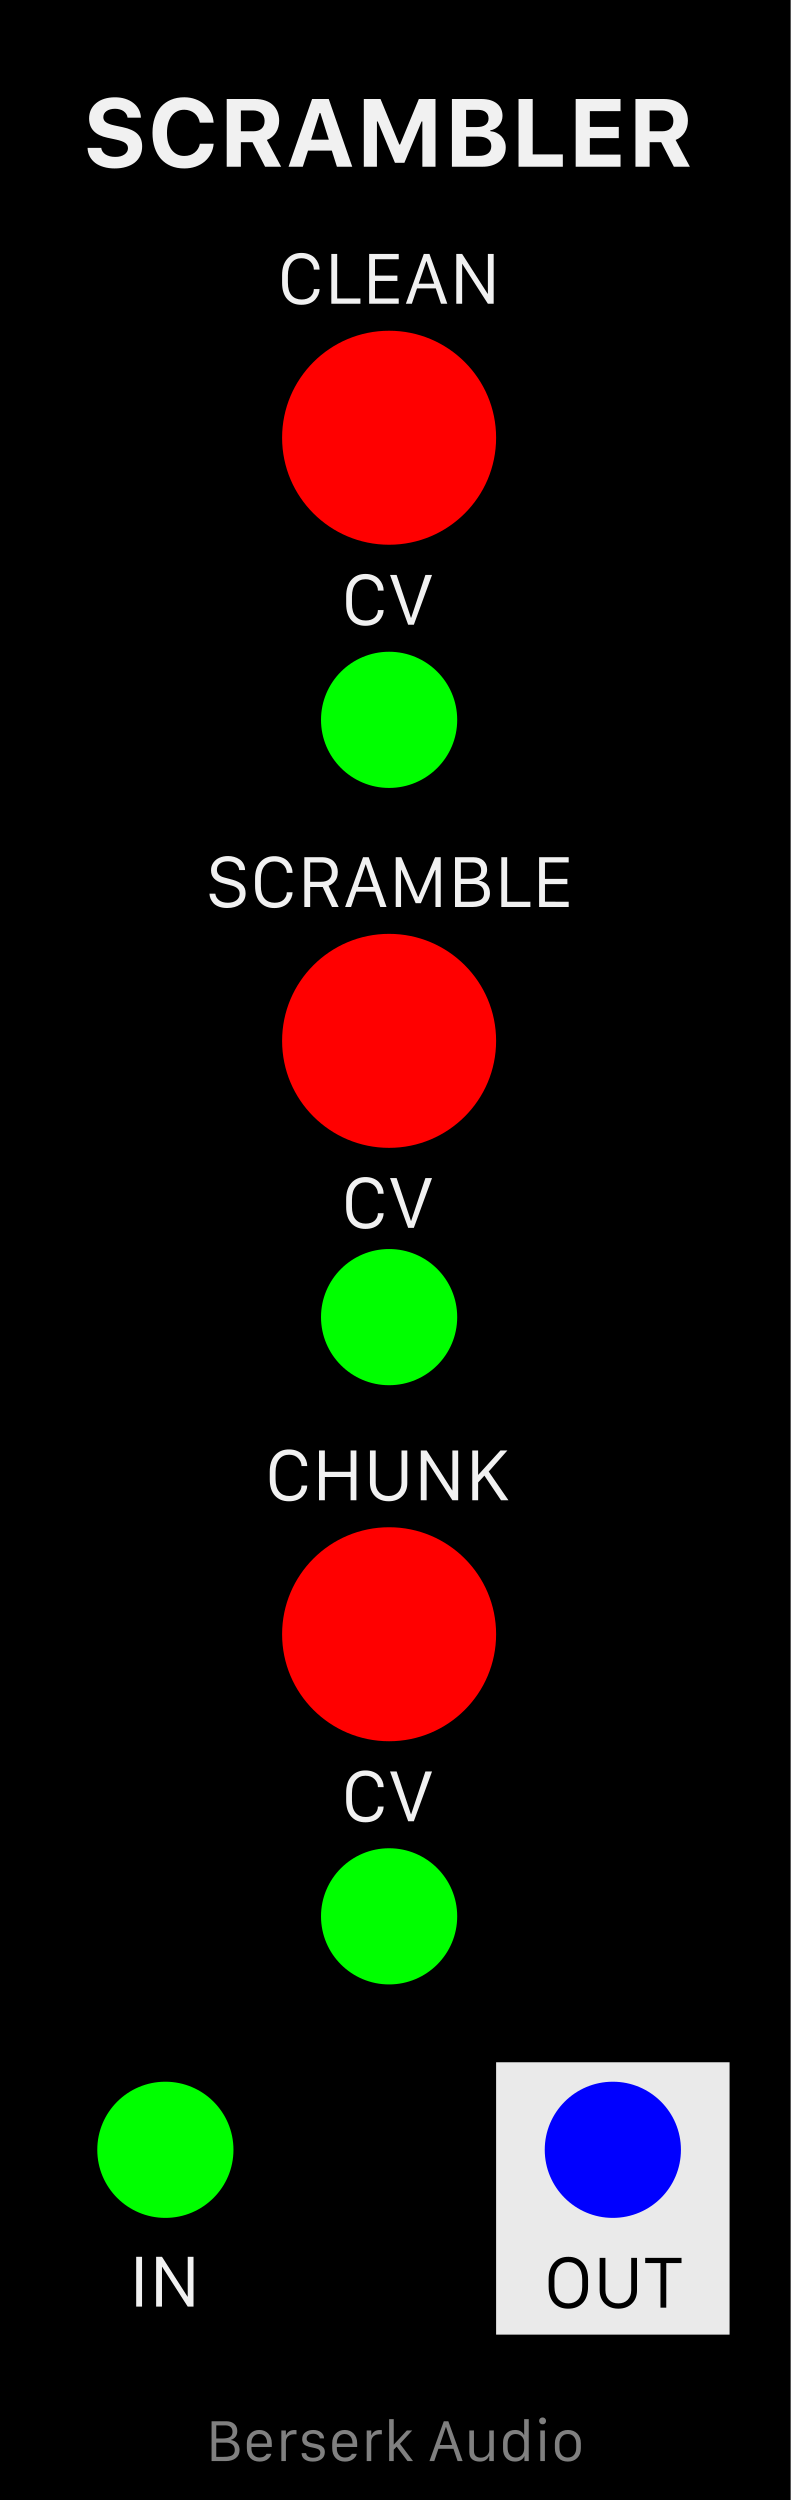
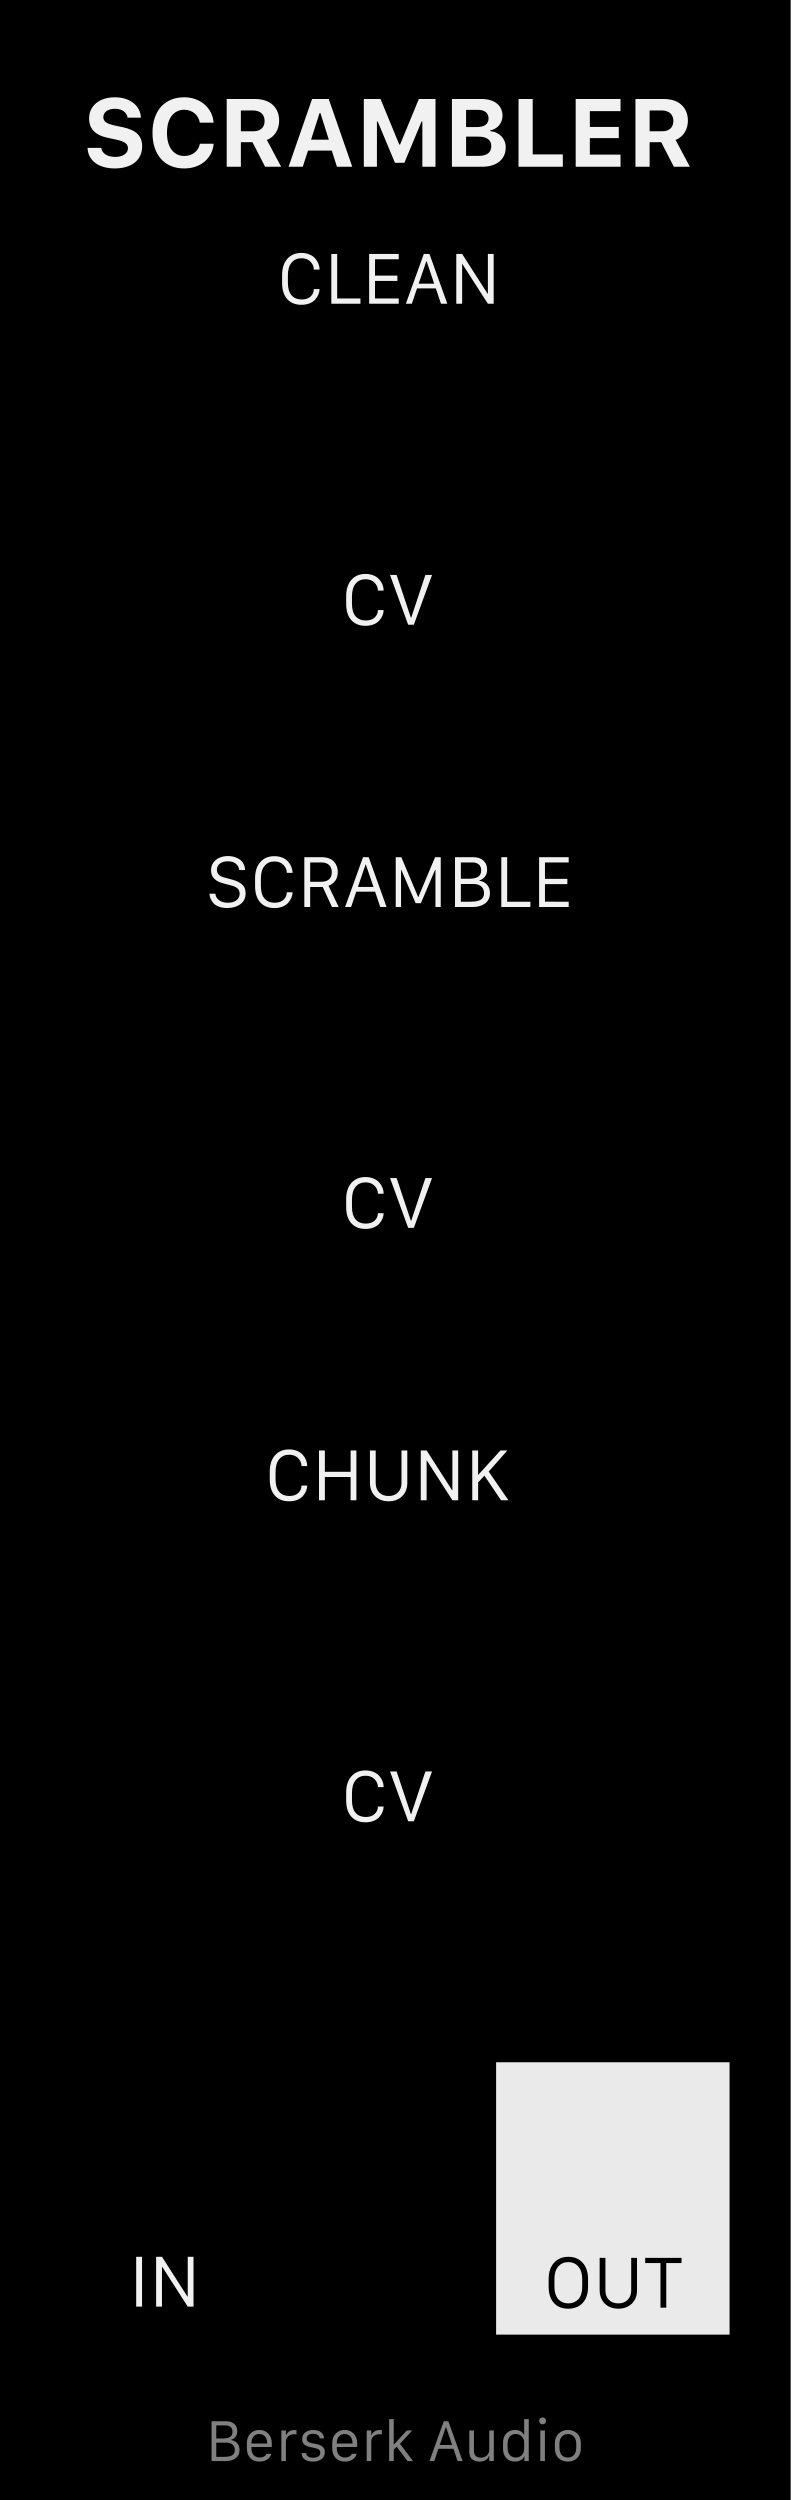
<svg xmlns="http://www.w3.org/2000/svg" width="40.64mm" height="128.5mm" viewBox="0 0 40.64 128.5" version="1.1" id="svg1">
  <defs id="defs1" />
  <g id="layer1">
    <rect style="display:inline;fill:#000000;fill-opacity:1;stroke-width:0.265" id="rect1" width="40.64" height="128.5" x="0" y="0" />
    <rect style="fill:#eaeaea;fill-opacity:1;stroke-width:0.265" id="rect5" width="12" height="14" x="25.5" y="106" />
    <path style="font-weight:bold;font-size:4.939px;font-family:Galvji;-inkscape-font-specification:'Galvji Bold';fill:#f1f1f1;stroke-width:0.265" d="m 5.204,7.602 q 0.012,0.106 0.07,0.193 0.058,0.084 0.152,0.145 0.096,0.06 0.224,0.094 0.128,0.031 0.282,0.031 0.142,0 0.26,-0.031 0.118,-0.034 0.203,-0.092 0.087,-0.06 0.135,-0.142 0.048,-0.082 0.048,-0.181 0,-0.082 -0.034,-0.15 Q 6.511,7.402 6.439,7.349 6.367,7.296 6.251,7.255 6.137,7.211 5.978,7.178 L 5.525,7.081 Q 4.58,6.883 4.58,6.088 q 0,-0.246 0.094,-0.446 0.096,-0.2 0.27,-0.342 0.174,-0.145 0.42,-0.222 0.246,-0.077 0.547,-0.077 0.287,0 0.528,0.077 0.241,0.077 0.417,0.217 0.176,0.137 0.277,0.33 0.101,0.193 0.109,0.424 H 6.557 Q 6.545,5.945 6.492,5.861 6.439,5.777 6.354,5.716 6.273,5.656 6.159,5.625 6.048,5.591 5.916,5.591 q -0.137,0 -0.248,0.031 -0.111,0.029 -0.191,0.087 -0.08,0.055 -0.123,0.137 -0.043,0.08 -0.043,0.178 0,0.162 0.133,0.26 0.135,0.099 0.441,0.164 l 0.42,0.089 q 0.263,0.055 0.451,0.142 0.191,0.084 0.311,0.205 0.123,0.121 0.181,0.28 0.058,0.159 0.058,0.362 0,0.263 -0.099,0.473 -0.096,0.21 -0.28,0.357 -0.183,0.145 -0.444,0.222 -0.26,0.08 -0.588,0.08 -0.311,0 -0.564,-0.075 Q 5.076,8.511 4.895,8.374 4.715,8.236 4.611,8.041 4.51,7.846 4.5,7.602 Z m 4.266,1.056 q -0.379,0 -0.682,-0.125 Q 8.486,8.405 8.274,8.169 8.064,7.932 7.951,7.592 7.838,7.252 7.838,6.828 q 0,-0.424 0.113,-0.762 0.113,-0.34 0.323,-0.576 0.212,-0.236 0.514,-0.362 0.304,-0.128 0.682,-0.128 0.309,0 0.576,0.099 0.268,0.096 0.468,0.27 0.2,0.174 0.323,0.412 0.123,0.239 0.142,0.523 h -0.709 Q 10.244,6.155 10.174,6.032 10.104,5.909 9.998,5.822 9.895,5.736 9.76,5.69 9.625,5.641 9.47,5.641 q -0.205,0 -0.369,0.082 -0.164,0.082 -0.28,0.236 -0.116,0.154 -0.178,0.374 -0.06,0.219 -0.06,0.494 0,0.275 0.06,0.497 0.063,0.219 0.178,0.374 0.116,0.152 0.28,0.236 0.164,0.082 0.371,0.082 0.157,0 0.292,-0.043 0.135,-0.046 0.239,-0.128 0.104,-0.082 0.174,-0.198 0.07,-0.116 0.096,-0.26 h 0.709 q -0.022,0.282 -0.145,0.516 -0.121,0.234 -0.321,0.403 -0.198,0.166 -0.465,0.26 -0.268,0.092 -0.581,0.092 z M 12.381,6.748 h 0.639 q 0.277,0 0.429,-0.14 0.152,-0.14 0.152,-0.393 0,-0.123 -0.041,-0.222 -0.041,-0.101 -0.118,-0.171 -0.075,-0.07 -0.186,-0.106 -0.109,-0.039 -0.244,-0.039 h -0.632 z m 0,1.821 H 11.653 V 5.089 h 1.461 q 0.287,0 0.516,0.077 0.229,0.077 0.388,0.222 0.159,0.145 0.244,0.352 0.087,0.205 0.087,0.465 0,0.166 -0.043,0.321 -0.041,0.152 -0.123,0.282 -0.08,0.128 -0.198,0.227 -0.118,0.099 -0.268,0.159 l 0.733,1.375 H 13.625 L 12.977,7.308 H 12.381 Z M 17.055,7.74 H 15.832 L 15.564,8.569 h -0.731 l 1.208,-3.48 h 0.856 l 1.208,3.48 H 17.317 Z M 15.989,7.178 h 0.912 L 16.469,5.813 H 16.425 Z m 2.711,1.391 V 5.089 h 0.859 l 0.962,2.339 h 0.043 l 0.965,-2.339 h 0.856 V 8.569 H 21.709 V 6.242 h -0.039 L 20.785,8.369 H 20.301 L 19.413,6.242 h -0.039 v 2.327 z m 4.529,0 V 5.089 h 1.522 q 0.253,0 0.453,0.06 0.2,0.06 0.338,0.174 0.14,0.111 0.212,0.273 0.075,0.159 0.075,0.362 0,0.137 -0.048,0.265 -0.048,0.125 -0.133,0.224 -0.084,0.099 -0.2,0.166 -0.116,0.068 -0.248,0.087 v 0.043 q 0.174,0.012 0.318,0.082 0.147,0.068 0.253,0.178 0.106,0.109 0.164,0.256 0.06,0.145 0.06,0.314 0,0.229 -0.084,0.415 -0.082,0.183 -0.239,0.314 -0.157,0.128 -0.381,0.198 -0.222,0.07 -0.499,0.07 z M 23.957,6.531 h 0.547 q 0.297,0 0.451,-0.113 0.157,-0.116 0.157,-0.328 0,-0.21 -0.142,-0.326 Q 24.827,5.646 24.564,5.646 h -0.608 z m 0.649,1.481 q 0.316,0 0.48,-0.128 0.166,-0.128 0.166,-0.374 0,-0.241 -0.171,-0.364 -0.169,-0.123 -0.492,-0.123 h -0.632 v 0.989 z m 4.324,0.557 H 26.653 V 5.089 h 0.728 v 2.846 h 1.548 z m 2.966,0 H 29.59 V 5.089 h 2.305 V 5.711 H 30.318 v 0.813 h 1.488 V 7.1 H 30.318 v 0.846 h 1.577 z m 1.495,-1.821 h 0.639 q 0.277,0 0.429,-0.14 0.152,-0.14 0.152,-0.393 0,-0.123 -0.041,-0.222 -0.041,-0.101 -0.118,-0.171 -0.075,-0.07 -0.186,-0.106 -0.109,-0.039 -0.244,-0.039 h -0.632 z m 0,1.821 H 32.662 V 5.089 h 1.461 q 0.287,0 0.516,0.077 0.229,0.077 0.388,0.222 0.159,0.145 0.244,0.352 0.087,0.205 0.087,0.465 0,0.166 -0.043,0.321 -0.041,0.152 -0.123,0.282 -0.08,0.128 -0.198,0.227 -0.118,0.099 -0.268,0.159 l 0.733,1.375 H 34.635 L 33.986,7.308 h -0.596 z" id="text1" aria-label="SCRAMBLER" />
    <path style="font-size:3.528px;font-family:Galvji;-inkscape-font-specification:Galvji;fill:#f1f1f1;stroke-width:0.265" d="M 7.301,118.56 H 7 V 116 H 7.301 Z m 1.025,0 H 8.025 V 116 h 0.301 l 1.309,2.046 H 9.649 V 116 h 0.298 v 2.56 H 9.649 l -1.313,-2.046 h -0.01 z" id="text2" aria-label="IN" />
    <path style="font-size:3.528px;font-family:Galvji;-inkscape-font-specification:Galvji;stroke-width:0.265" d="m 28.498,117.154 v 0.384 q 0,0.214 0.055,0.381 0.055,0.167 0.152,0.27 0.098,0.102 0.224,0.153 0.127,0.052 0.282,0.052 0.153,0 0.282,-0.052 0.129,-0.052 0.227,-0.153 0.1,-0.103 0.153,-0.27 0.053,-0.167 0.053,-0.381 v -0.384 q 0,-0.424 -0.2,-0.653 -0.198,-0.229 -0.517,-0.229 -0.315,0 -0.515,0.227 -0.198,0.227 -0.198,0.655 z m -0.298,0.384 v -0.384 q 0,-0.537 0.276,-0.846 0.276,-0.308 0.737,-0.308 0.463,0 0.737,0.307 0.276,0.307 0.276,0.847 v 0.384 q 0,0.537 -0.277,0.834 -0.276,0.295 -0.741,0.295 -0.467,0 -0.737,-0.295 -0.27,-0.296 -0.27,-0.834 z m 2.918,-1.485 v 1.671 q 0,0.305 0.179,0.487 0.179,0.183 0.484,0.183 0.301,0 0.482,-0.183 0.181,-0.183 0.181,-0.487 v -1.671 h 0.298 v 1.671 q 0,0.422 -0.265,0.682 -0.265,0.26 -0.696,0.26 -0.282,0 -0.501,-0.117 -0.219,-0.119 -0.339,-0.336 -0.119,-0.217 -0.119,-0.496 v -1.664 z m 3.128,2.56 h -0.298 v -2.291 h -0.785 v -0.269 h 1.867 v 0.269 h -0.784 z" id="text3" aria-label="OUT" />
    <path style="font-size:3.528px;font-family:Galvji;-inkscape-font-specification:Galvji;fill:#f1f1f1;stroke-width:0.265" d="m 14.798,14.154 v 0.376 q 0,0.434 0.188,0.649 0.188,0.215 0.518,0.215 0.296,0 0.462,-0.155 0.165,-0.157 0.165,-0.382 h 0.295 q 0,0.136 -0.057,0.274 -0.055,0.138 -0.164,0.262 -0.107,0.124 -0.293,0.2 -0.186,0.074 -0.424,0.074 -0.458,0 -0.723,-0.291 Q 14.5,15.083 14.5,14.535 v -0.388 q 0,-0.543 0.269,-0.844 Q 15.037,13 15.492,13 q 0.227,0 0.41,0.076 0.183,0.074 0.293,0.2 0.112,0.126 0.171,0.276 0.06,0.148 0.06,0.305 h -0.295 q 0,-0.229 -0.172,-0.407 -0.172,-0.177 -0.467,-0.177 -0.315,0 -0.505,0.227 -0.189,0.227 -0.189,0.655 z m 3.728,1.187 v 0.272 H 17.03 v -2.56 h 0.301 v 2.288 z m 1.969,0 v 0.272 h -1.521 v -2.56 h 1.521 v 0.272 h -1.22 v 0.842 h 1.151 v 0.272 h -1.151 v 0.901 z m 0.674,0.272 h -0.308 l 0.922,-2.56 h 0.291 l 0.918,2.56 H 22.667 l -0.265,-0.789 h -0.968 z m 0.756,-2.191 h -0.01 L 21.519,14.581 h 0.799 z m 1.829,2.191 h -0.301 v -2.56 h 0.301 l 1.309,2.046 h 0.014 v -2.046 h 0.298 v 2.56 h -0.298 l -1.313,-2.046 h -0.01 z" id="text4" aria-label="CLEAN" />
    <path style="font-size:3.528px;font-family:Galvji;-inkscape-font-specification:Galvji;fill:#f1f1f1;stroke-width:0.265" d="m 10.767,45.934 h 0.301 q 0.021,0.205 0.189,0.336 0.169,0.131 0.458,0.131 0.272,0 0.438,-0.126 0.165,-0.126 0.165,-0.341 0,-0.16 -0.103,-0.26 -0.102,-0.102 -0.32,-0.158 L 11.437,45.394 q -0.258,-0.067 -0.425,-0.229 -0.165,-0.162 -0.165,-0.434 0,-0.229 0.126,-0.4 0.127,-0.171 0.322,-0.25 Q 11.491,44 11.72,44 q 0.165,0 0.314,0.043 0.15,0.043 0.277,0.127 0.127,0.083 0.203,0.227 0.078,0.143 0.084,0.326 h -0.301 q -0.021,-0.202 -0.171,-0.326 -0.148,-0.126 -0.413,-0.126 -0.25,0 -0.407,0.115 -0.157,0.114 -0.157,0.322 0,0.296 0.363,0.391 l 0.448,0.121 q 0.322,0.09 0.493,0.25 0.171,0.16 0.171,0.443 0,0.365 -0.267,0.563 -0.267,0.196 -0.68,0.196 -0.236,0 -0.419,-0.067 -0.183,-0.069 -0.284,-0.179 -0.1,-0.112 -0.152,-0.236 -0.052,-0.124 -0.055,-0.257 z m 2.642,-0.773 v 0.376 q 0,0.434 0.188,0.649 0.188,0.215 0.518,0.215 0.296,0 0.462,-0.155 0.165,-0.157 0.165,-0.382 h 0.295 q 0,0.136 -0.057,0.274 -0.055,0.138 -0.164,0.262 -0.107,0.124 -0.293,0.2 -0.186,0.074 -0.424,0.074 -0.458,0 -0.723,-0.291 -0.265,-0.293 -0.265,-0.841 v -0.388 q 0,-0.543 0.269,-0.844 0.269,-0.303 0.723,-0.303 0.227,0 0.41,0.076 0.183,0.074 0.293,0.2 0.112,0.126 0.171,0.276 0.06,0.148 0.06,0.305 h -0.295 q 0,-0.229 -0.172,-0.407 -0.172,-0.177 -0.467,-0.177 -0.315,0 -0.505,0.227 -0.189,0.227 -0.189,0.655 z m 3.144,-1.101 q 0.203,0 0.363,0.064 0.16,0.062 0.255,0.169 0.095,0.105 0.143,0.238 0.048,0.133 0.048,0.286 0,0.288 -0.138,0.463 -0.138,0.176 -0.339,0.25 l 0.524,1.09 h -0.345 L 16.589,45.592 h -0.646 v 1.028 h -0.301 v -2.56 z m -0.61,1.263 h 0.56 q 0.272,0 0.412,-0.126 0.14,-0.126 0.14,-0.358 0,-0.248 -0.143,-0.379 -0.143,-0.131 -0.394,-0.131 h -0.574 z m 2.103,1.297 h -0.308 l 0.922,-2.56 h 0.291 l 0.918,2.56 h -0.324 L 19.28,45.831 h -0.968 z m 0.756,-2.191 h -0.01 l -0.394,1.159 h 0.799 z m 1.812,2.191 h -0.274 v -2.56 h 0.288 l 0.865,2.05 h 0.01 l 0.86,-2.05 h 0.291 v 2.56 H 22.382 v -1.907 h -0.019 l -0.73,1.71 h -0.269 l -0.736,-1.71 h -0.014 z m 2.773,0 v -2.56 h 0.947 q 0.315,0 0.508,0.169 0.195,0.169 0.195,0.462 0,0.222 -0.109,0.365 -0.107,0.141 -0.298,0.202 v 0.01 q 0.133,0.022 0.238,0.076 0.107,0.053 0.174,0.136 0.069,0.083 0.105,0.191 0.036,0.107 0.036,0.233 0,0.345 -0.245,0.531 Q 24.697,46.62 24.293,46.62 Z m 0.301,-2.291 v 0.839 h 0.401 q 0.327,0 0.484,-0.1 0.158,-0.1 0.158,-0.327 0,-0.207 -0.122,-0.308 -0.122,-0.103 -0.319,-0.103 z m 0,1.108 v 0.911 h 0.455 q 0.136,0 0.238,-0.009 0.103,-0.01 0.2,-0.038 0.096,-0.029 0.158,-0.076 0.064,-0.047 0.102,-0.126 0.038,-0.079 0.038,-0.189 0,-0.233 -0.15,-0.353 -0.148,-0.121 -0.401,-0.121 z m 3.574,0.911 v 0.272 h -1.495 v -2.56 h 0.301 v 2.288 z m 1.969,0 v 0.272 h -1.521 v -2.56 h 1.521 v 0.272 h -1.22 v 0.842 h 1.151 v 0.272 h -1.151 v 0.901 z" id="text5" aria-label="SCRAMBLE" />
    <path style="font-size:3.528px;font-family:Galvji;-inkscape-font-specification:Galvji;fill:#f1f1f1;stroke-width:0.265" d="m 18.091,30.654 v 0.376 q 0,0.434 0.188,0.649 0.188,0.215 0.518,0.215 0.296,0 0.462,-0.155 0.165,-0.157 0.165,-0.382 h 0.295 q 0,0.136 -0.057,0.274 -0.055,0.138 -0.164,0.262 -0.107,0.124 -0.293,0.2 -0.186,0.074 -0.424,0.074 -0.458,0 -0.723,-0.291 Q 17.794,31.583 17.794,31.035 v -0.388 q 0,-0.543 0.269,-0.844 Q 18.331,29.5 18.786,29.5 q 0.227,0 0.41,0.076 0.183,0.074 0.293,0.2 0.112,0.126 0.171,0.276 0.06,0.148 0.06,0.305 h -0.295 q 0,-0.229 -0.172,-0.407 -0.172,-0.177 -0.467,-0.177 -0.315,0 -0.505,0.227 -0.189,0.227 -0.189,0.655 z m 3.18,1.459 h -0.291 L 20.048,29.553 h 0.338 l 0.734,2.198 h 0.015 l 0.73,-2.198 H 22.206 Z" id="text6" aria-label="CV" />
    <path style="font-size:3.528px;font-family:Galvji;-inkscape-font-specification:Galvji;fill:#f1f1f1;stroke-width:0.265" d="m 18.091,61.654 v 0.376 q 0,0.434 0.188,0.649 0.188,0.215 0.518,0.215 0.296,0 0.462,-0.155 0.165,-0.157 0.165,-0.382 h 0.295 q 0,0.136 -0.057,0.274 -0.055,0.138 -0.164,0.262 -0.107,0.124 -0.293,0.2 -0.186,0.074 -0.424,0.074 -0.458,0 -0.723,-0.291 -0.265,-0.293 -0.265,-0.841 v -0.388 q 0,-0.543 0.269,-0.844 Q 18.331,60.5 18.786,60.5 q 0.227,0 0.41,0.076 0.183,0.074 0.293,0.2 0.112,0.126 0.171,0.276 0.06,0.148 0.06,0.305 h -0.295 q 0,-0.229 -0.172,-0.407 -0.172,-0.177 -0.467,-0.177 -0.315,0 -0.505,0.227 -0.189,0.227 -0.189,0.655 z m 3.18,1.459 h -0.291 l -0.932,-2.56 h 0.338 l 0.734,2.198 h 0.015 l 0.73,-2.198 h 0.341 z" id="text7" aria-label="CV" />
    <path d="m 10.875,126.5 v -2.048 h 0.758 q 0.252,0 0.407,0.135 0.156,0.135 0.156,0.369 0,0.178 -0.087,0.292 -0.085,0.113 -0.238,0.161 v 0.008 q 0.106,0.018 0.19,0.061 0.085,0.043 0.139,0.109 0.055,0.066 0.084,0.153 0.029,0.085 0.029,0.186 0,0.276 -0.196,0.424 Q 11.922,126.5 11.598,126.5 Z m 0.241,-1.833 v 0.671 h 0.321 q 0.262,0 0.387,-0.08 0.127,-0.08 0.127,-0.262 0,-0.165 -0.098,-0.247 -0.098,-0.083 -0.255,-0.083 z m 0,0.886 v 0.729 h 0.364 q 0.109,0 0.19,-0.007 0.083,-0.008 0.16,-0.03 0.077,-0.023 0.127,-0.061 0.051,-0.037 0.081,-0.101 0.03,-0.063 0.03,-0.152 0,-0.186 -0.12,-0.282 -0.119,-0.097 -0.321,-0.097 z m 2.231,0.973 q -0.309,0 -0.484,-0.185 -0.175,-0.186 -0.175,-0.502 v -0.255 q 0,-0.31 0.179,-0.497 0.179,-0.187 0.462,-0.187 0.282,0 0.462,0.187 0.179,0.187 0.179,0.497 v 0.193 h -1.045 v 0.08 q 0,0.2 0.11,0.329 0.112,0.13 0.311,0.13 0.138,0 0.23,-0.055 0.094,-0.057 0.12,-0.135 h 0.249 q -0.011,0.066 -0.052,0.132 -0.041,0.066 -0.112,0.128 -0.07,0.062 -0.185,0.101 -0.113,0.039 -0.251,0.039 z m -0.422,-0.93 h 0.806 v -0.028 q 0,-0.138 -0.051,-0.243 -0.05,-0.105 -0.142,-0.16 -0.091,-0.057 -0.211,-0.057 -0.181,0 -0.292,0.125 -0.11,0.124 -0.11,0.333 z M 14.461,126.5 v -1.575 h 0.234 v 0.244 h 0.012 q 0.04,-0.106 0.145,-0.186 0.105,-0.08 0.296,-0.08 0.029,0 0.092,0.006 v 0.218 q -0.034,-0.006 -0.121,-0.006 -0.138,0 -0.236,0.054 -0.096,0.052 -0.143,0.138 -0.045,0.084 -0.045,0.193 V 126.5 Z m 1.072,-1.127 q 0,-0.233 0.164,-0.353 0.165,-0.12 0.409,-0.12 0.123,0 0.226,0.033 0.103,0.033 0.175,0.091 0.072,0.057 0.11,0.136 0.039,0.08 0.039,0.175 h -0.22 q -0.005,-0.061 -0.041,-0.113 -0.036,-0.054 -0.114,-0.091 -0.079,-0.037 -0.185,-0.037 -0.098,0 -0.172,0.029 -0.074,0.029 -0.119,0.088 -0.043,0.058 -0.043,0.135 0,0.055 0.022,0.095 0.023,0.04 0.052,0.063 0.029,0.022 0.084,0.043 0.057,0.021 0.092,0.028 0.036,0.007 0.105,0.021 0.005,0 0.01,0.001 0.005,0.001 0.011,0.001 0.005,0 0.011,0.004 0.083,0.014 0.143,0.029 0.061,0.014 0.128,0.037 0.068,0.022 0.113,0.054 0.045,0.032 0.085,0.076 0.041,0.044 0.059,0.105 0.019,0.061 0.019,0.135 0,0.229 -0.169,0.358 -0.169,0.13 -0.448,0.13 -0.258,0 -0.418,-0.113 -0.158,-0.114 -0.158,-0.321 h 0.232 q 0.034,0.236 0.356,0.236 0.127,0 0.212,-0.036 0.087,-0.036 0.124,-0.091 0.037,-0.057 0.037,-0.134 0,-0.052 -0.022,-0.092 -0.021,-0.04 -0.051,-0.063 -0.03,-0.025 -0.091,-0.047 -0.059,-0.022 -0.105,-0.032 -0.044,-0.01 -0.127,-0.028 -0.109,-0.022 -0.172,-0.037 -0.063,-0.017 -0.143,-0.051 -0.08,-0.034 -0.123,-0.076 -0.041,-0.043 -0.07,-0.109 -0.028,-0.068 -0.028,-0.16 z m 2.202,1.153 q -0.309,0 -0.484,-0.185 -0.175,-0.186 -0.175,-0.502 v -0.255 q 0,-0.31 0.179,-0.497 0.179,-0.187 0.462,-0.187 0.282,0 0.462,0.187 0.179,0.187 0.179,0.497 v 0.193 h -1.045 v 0.08 q 0,0.2 0.11,0.329 0.112,0.13 0.311,0.13 0.138,0 0.23,-0.055 0.094,-0.057 0.12,-0.135 h 0.249 q -0.011,0.066 -0.052,0.132 -0.041,0.066 -0.112,0.128 -0.07,0.062 -0.185,0.101 -0.113,0.039 -0.251,0.039 z m -0.422,-0.93 h 0.806 v -0.028 q 0,-0.138 -0.051,-0.243 -0.05,-0.105 -0.142,-0.16 -0.091,-0.057 -0.211,-0.057 -0.181,0 -0.292,0.125 -0.11,0.124 -0.11,0.333 z M 18.848,126.5 v -1.575 h 0.234 v 0.244 h 0.012 q 0.04,-0.106 0.145,-0.186 0.105,-0.08 0.296,-0.08 0.029,0 0.092,0.006 v 0.218 q -0.034,-0.006 -0.121,-0.006 -0.138,0 -0.236,0.054 -0.096,0.052 -0.143,0.138 -0.045,0.084 -0.045,0.193 V 126.5 Z m 1.39,-0.588 V 126.5 h -0.236 v -2.157 h 0.236 v 1.305 h 0.008 l 0.666,-0.723 h 0.278 l -0.631,0.686 0.671,0.889 h -0.284 l -0.557,-0.74 z M 22.321,126.5 h -0.247 l 0.737,-2.048 h 0.233 L 23.779,126.5 h -0.259 l -0.212,-0.631 h -0.774 z m 0.605,-1.753 h -0.008 l -0.316,0.927 h 0.639 z m 2.456,0.178 V 126.5 h -0.234 v -0.26 h -0.015 q -0.04,0.114 -0.16,0.201 -0.119,0.085 -0.307,0.085 -0.252,0 -0.398,-0.12 -0.145,-0.121 -0.145,-0.379 v -1.102 h 0.238 v 1.042 q 0,0.356 0.358,0.356 0.182,0 0.305,-0.114 0.124,-0.116 0.124,-0.273 v -1.01 z m 1.09,-0.025 q 0.183,0 0.299,0.074 0.117,0.074 0.16,0.181 h 0.011 v -0.812 h 0.236 V 126.5 h -0.223 v -0.249 h -0.012 q -0.03,0.106 -0.157,0.19 -0.127,0.083 -0.321,0.083 -0.273,0 -0.441,-0.176 -0.167,-0.176 -0.167,-0.473 v -0.327 q 0,-0.289 0.167,-0.469 0.168,-0.179 0.449,-0.179 z m 0.032,0.209 q -0.192,0 -0.303,0.132 -0.11,0.131 -0.11,0.367 v 0.207 q 0,0.237 0.113,0.369 0.114,0.132 0.309,0.132 0.196,0 0.313,-0.127 0.117,-0.128 0.117,-0.347 v -0.295 q 0,-0.189 -0.124,-0.313 -0.123,-0.125 -0.314,-0.125 z M 27.771,126.5 v -1.575 H 28.007 V 126.5 Z m -0.061,-2.066 q 0,-0.077 0.051,-0.127 0.052,-0.051 0.127,-0.051 0.077,0 0.127,0.051 0.051,0.05 0.051,0.127 0,0.052 -0.023,0.092 -0.022,0.04 -0.063,0.062 -0.041,0.021 -0.091,0.021 -0.074,0 -0.127,-0.05 -0.051,-0.05 -0.051,-0.125 z m 1.479,0.466 q 0.295,0 0.481,0.183 0.186,0.183 0.186,0.504 v 0.249 q 0,0.321 -0.187,0.506 -0.187,0.183 -0.48,0.183 -0.299,0 -0.484,-0.182 Q 28.521,126.161 28.521,125.837 v -0.249 q 0,-0.31 0.189,-0.499 0.189,-0.189 0.48,-0.189 z m -0.434,0.714 v 0.197 q 0,0.156 0.051,0.269 0.052,0.113 0.15,0.175 0.098,0.062 0.233,0.062 0.203,0 0.316,-0.136 0.114,-0.136 0.114,-0.369 v -0.197 q 0,-0.23 -0.117,-0.367 -0.116,-0.138 -0.313,-0.138 -0.196,0 -0.316,0.139 -0.119,0.138 -0.119,0.365 z" id="brand-text" style="font-size:2.822px;font-family:Galvji;-inkscape-font-specification:Galvji;text-anchor:middle;fill:#808080" aria-label="Berserk Audio" />
    <path style="font-size:3.528px;font-family:Galvji;-inkscape-font-specification:Galvji;fill:#f1f1f1;stroke-width:0.265" d="m 18.091,92.154 v 0.376 q 0,0.434 0.188,0.649 0.188,0.215 0.518,0.215 0.296,0 0.462,-0.155 0.165,-0.157 0.165,-0.382 h 0.295 q 0,0.136 -0.057,0.274 -0.055,0.138 -0.164,0.262 -0.107,0.124 -0.293,0.2 -0.186,0.074 -0.424,0.074 -0.458,0 -0.723,-0.291 -0.265,-0.293 -0.265,-0.841 v -0.388 q 0,-0.543 0.269,-0.844 Q 18.331,91 18.786,91 q 0.227,0 0.41,0.076 0.183,0.074 0.293,0.2 0.112,0.126 0.171,0.276 0.06,0.148 0.06,0.305 h -0.295 q 0,-0.229 -0.172,-0.407 -0.172,-0.177 -0.467,-0.177 -0.315,0 -0.505,0.227 -0.189,0.227 -0.189,0.655 z m 3.18,1.459 h -0.291 l -0.932,-2.56 h 0.338 l 0.734,2.198 h 0.015 l 0.73,-2.198 h 0.341 z" id="path4" aria-label="CV" />
    <path d="m 14.164,75.654 v 0.376 q 0,0.434 0.188,0.649 0.188,0.215 0.518,0.215 0.296,0 0.462,-0.155 0.165,-0.157 0.165,-0.382 h 0.295 q 0,0.136 -0.057,0.274 -0.055,0.138 -0.164,0.262 -0.107,0.124 -0.293,0.2 -0.186,0.074 -0.424,0.074 -0.458,0 -0.723,-0.291 -0.265,-0.293 -0.265,-0.841 v -0.388 q 0,-0.543 0.269,-0.844 Q 14.403,74.5 14.858,74.5 q 0.227,0 0.41,0.076 0.183,0.074 0.293,0.2 0.112,0.126 0.171,0.276 0.06,0.148 0.06,0.305 h -0.295 q 0,-0.229 -0.172,-0.407 -0.172,-0.177 -0.467,-0.177 -0.315,0 -0.505,0.227 -0.189,0.227 -0.189,0.655 z m 4.155,1.459 h -0.298 v -1.194 h -1.323 v 1.194 h -0.301 v -2.56 h 0.301 v 1.097 h 1.323 v -1.097 h 0.298 z m 0.992,-2.56 v 1.671 q 0,0.305 0.179,0.487 0.179,0.183 0.484,0.183 0.301,0 0.482,-0.183 0.181,-0.183 0.181,-0.487 v -1.671 h 0.298 v 1.671 q 0,0.422 -0.265,0.682 -0.265,0.26 -0.696,0.26 -0.282,0 -0.501,-0.117 -0.219,-0.119 -0.339,-0.336 -0.119,-0.217 -0.119,-0.496 v -1.664 z m 2.618,2.56 h -0.301 v -2.56 h 0.301 l 1.309,2.046 h 0.014 v -2.046 h 0.298 v 2.56 h -0.298 l -1.313,-2.046 h -0.01 z m 4.151,-2.56 -0.961,1.087 1.015,1.473 h -0.382 l -0.854,-1.266 -0.322,0.351 v 0.915 H 24.274 v -2.56 h 0.301 v 1.251 h 0.01 l 1.137,-1.251 z" id="text8" style="font-size:3.528px;font-family:Galvji;-inkscape-font-specification:Galvji;fill:#f1f1f1;stroke-width:0.265" aria-label="CHUNK" />
  </g>
-   <g id="layer3" style="display:inline">
+   <g id="layer3" style="display:none">
    <circle style="fill:#ff0000;fill-opacity:1;stroke-width:0.265" id="path5" cx="20" cy="22.5" r="5.5" />
    <circle style="fill:#ff0000;fill-opacity:1;stroke-width:0.265" id="circle6" cx="20" cy="53.5" r="5.5" />
    <circle style="fill:#00ff00;fill-opacity:1;stroke-width:0.265" id="circle7" cx="8.5" cy="110.5" r="3.5" />
    <circle style="fill:#0000ff;fill-opacity:1;stroke-width:0.265" id="circle8" cx="31.5" cy="110.5" r="3.5" />
    <circle style="fill:#00ff00;fill-opacity:1;stroke-width:0.265" id="circle1" cx="20" cy="67.7" r="3.5" />
    <circle style="fill:#00ff00;fill-opacity:1;stroke-width:0.265" id="circle2" cx="20" cy="37" r="3.5" />
    <circle style="fill:#ff0000;fill-opacity:1;stroke-width:0.265" id="circle3" cx="20" cy="84" r="5.5" />
    <circle style="fill:#00ff00;fill-opacity:1;stroke-width:0.265" id="circle4" cx="20" cy="98.5" r="3.5" />
  </g>
</svg>
